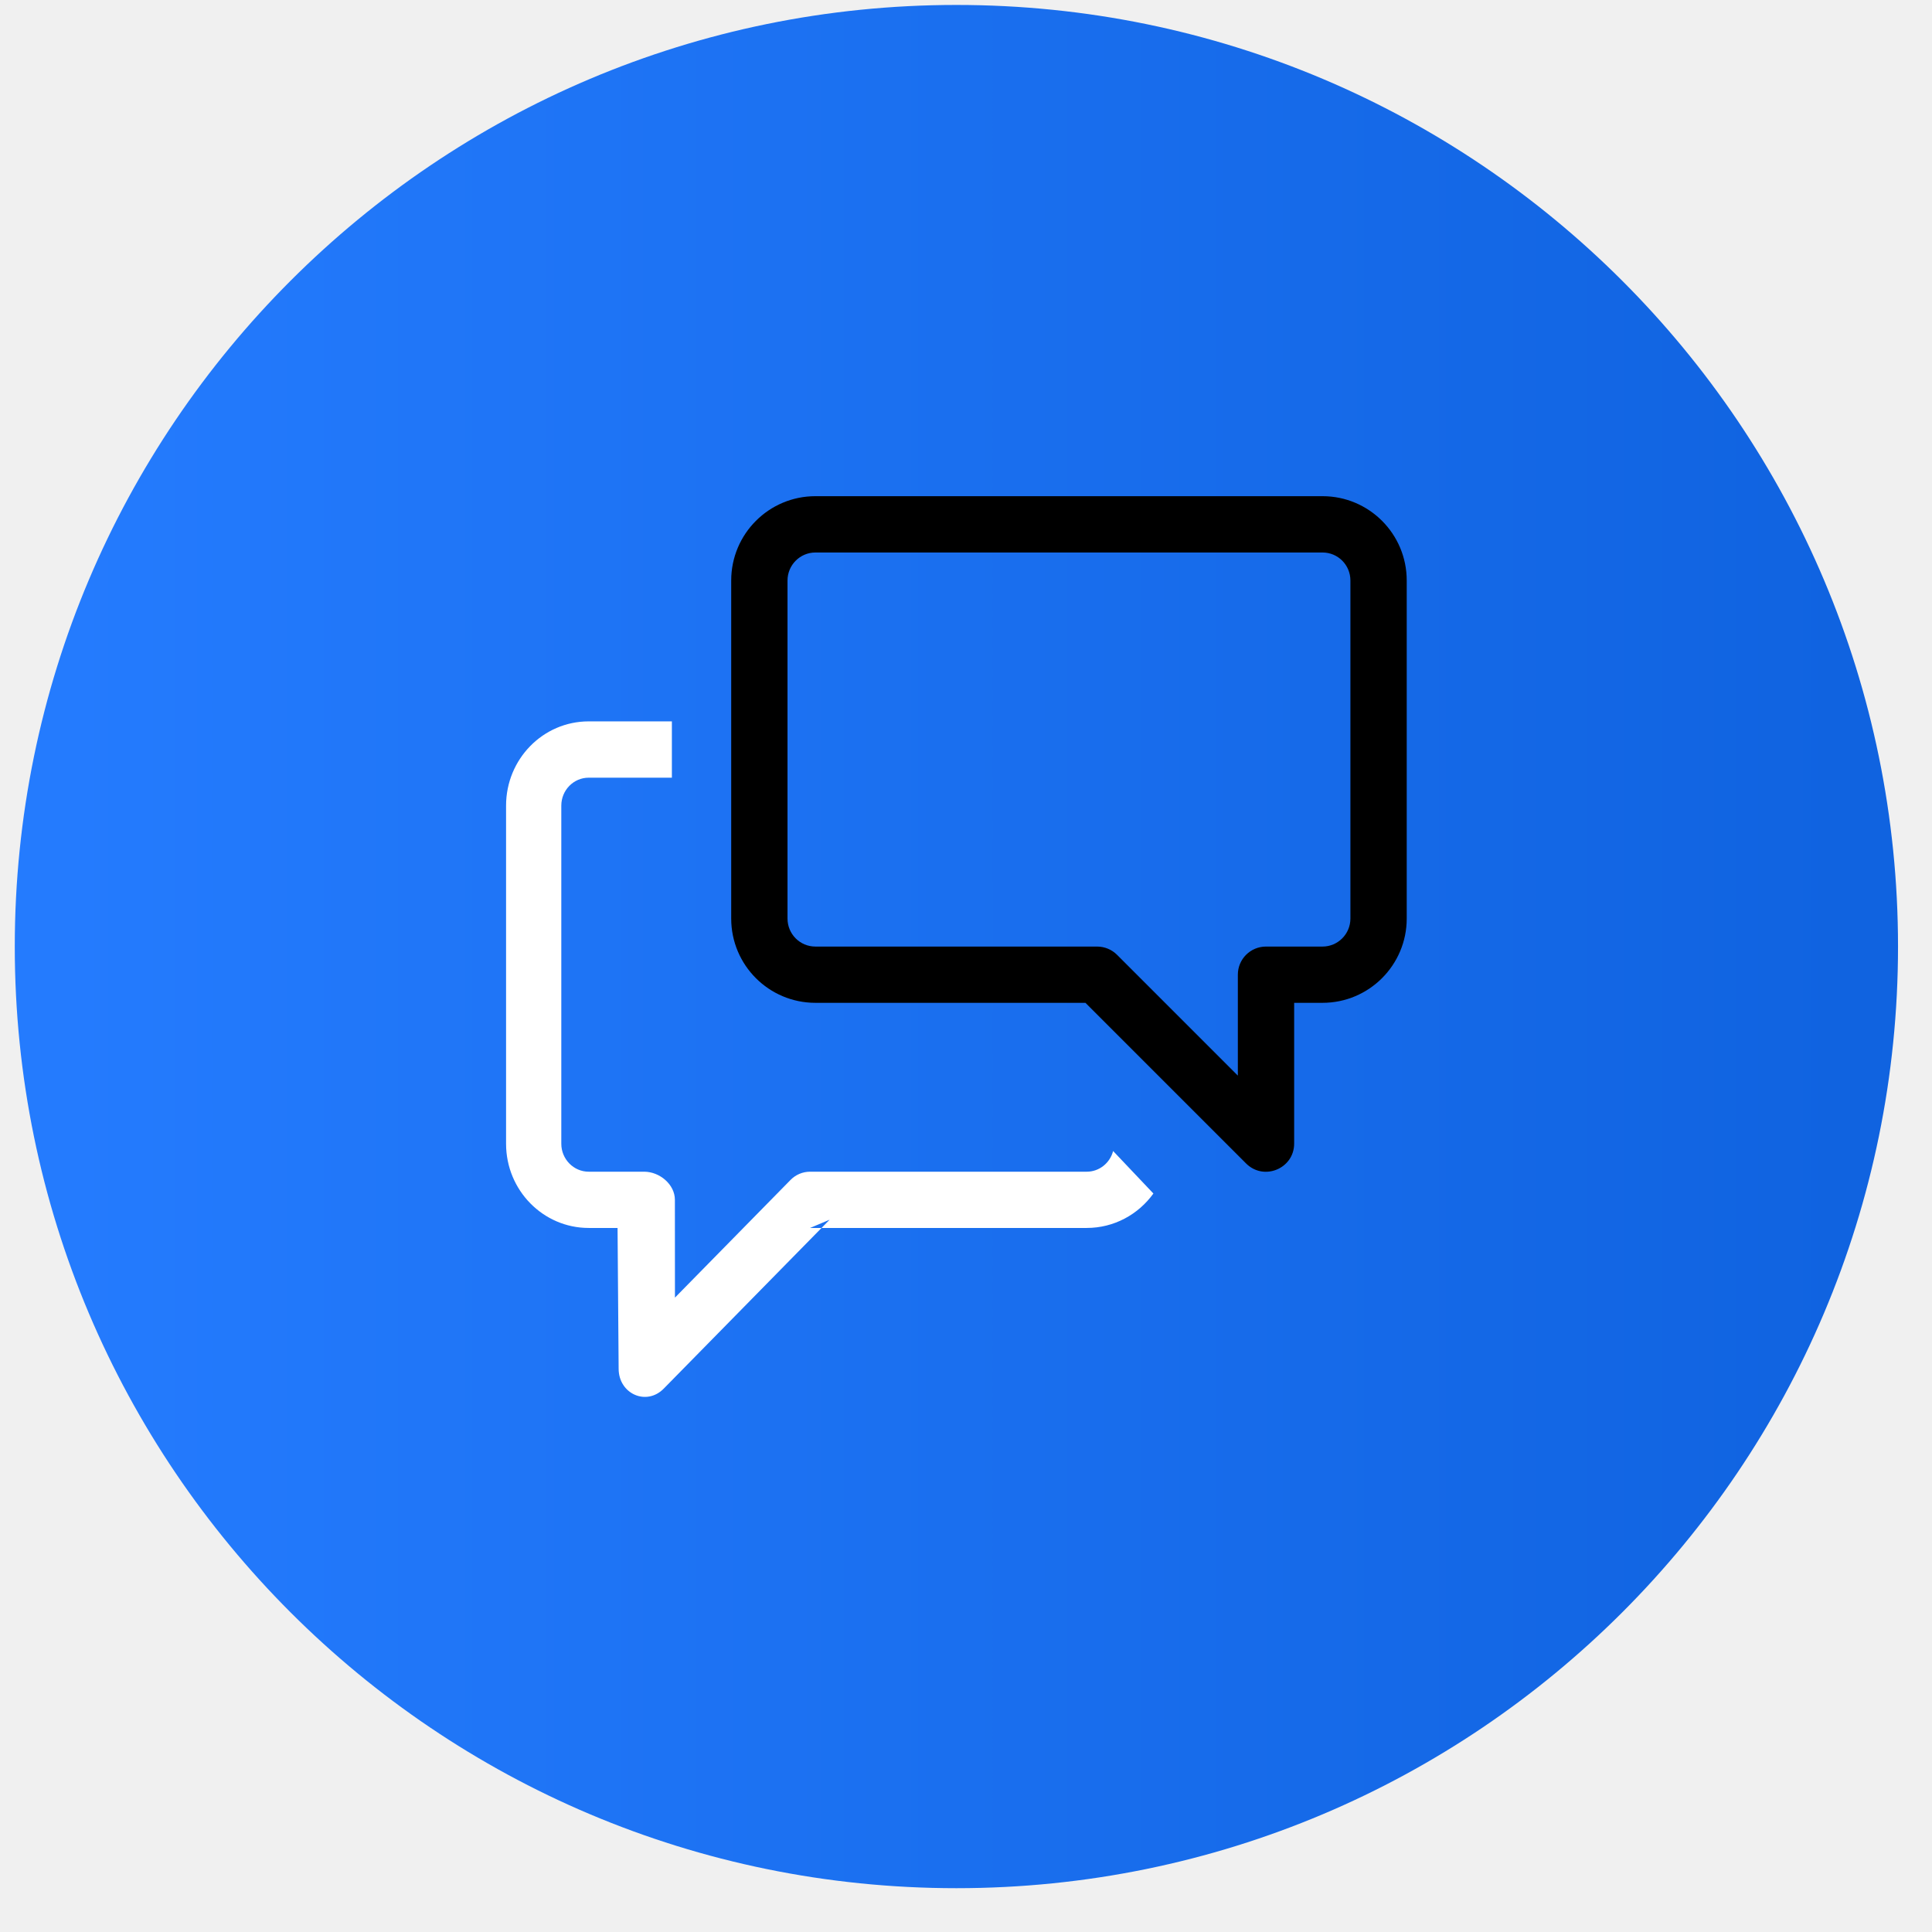
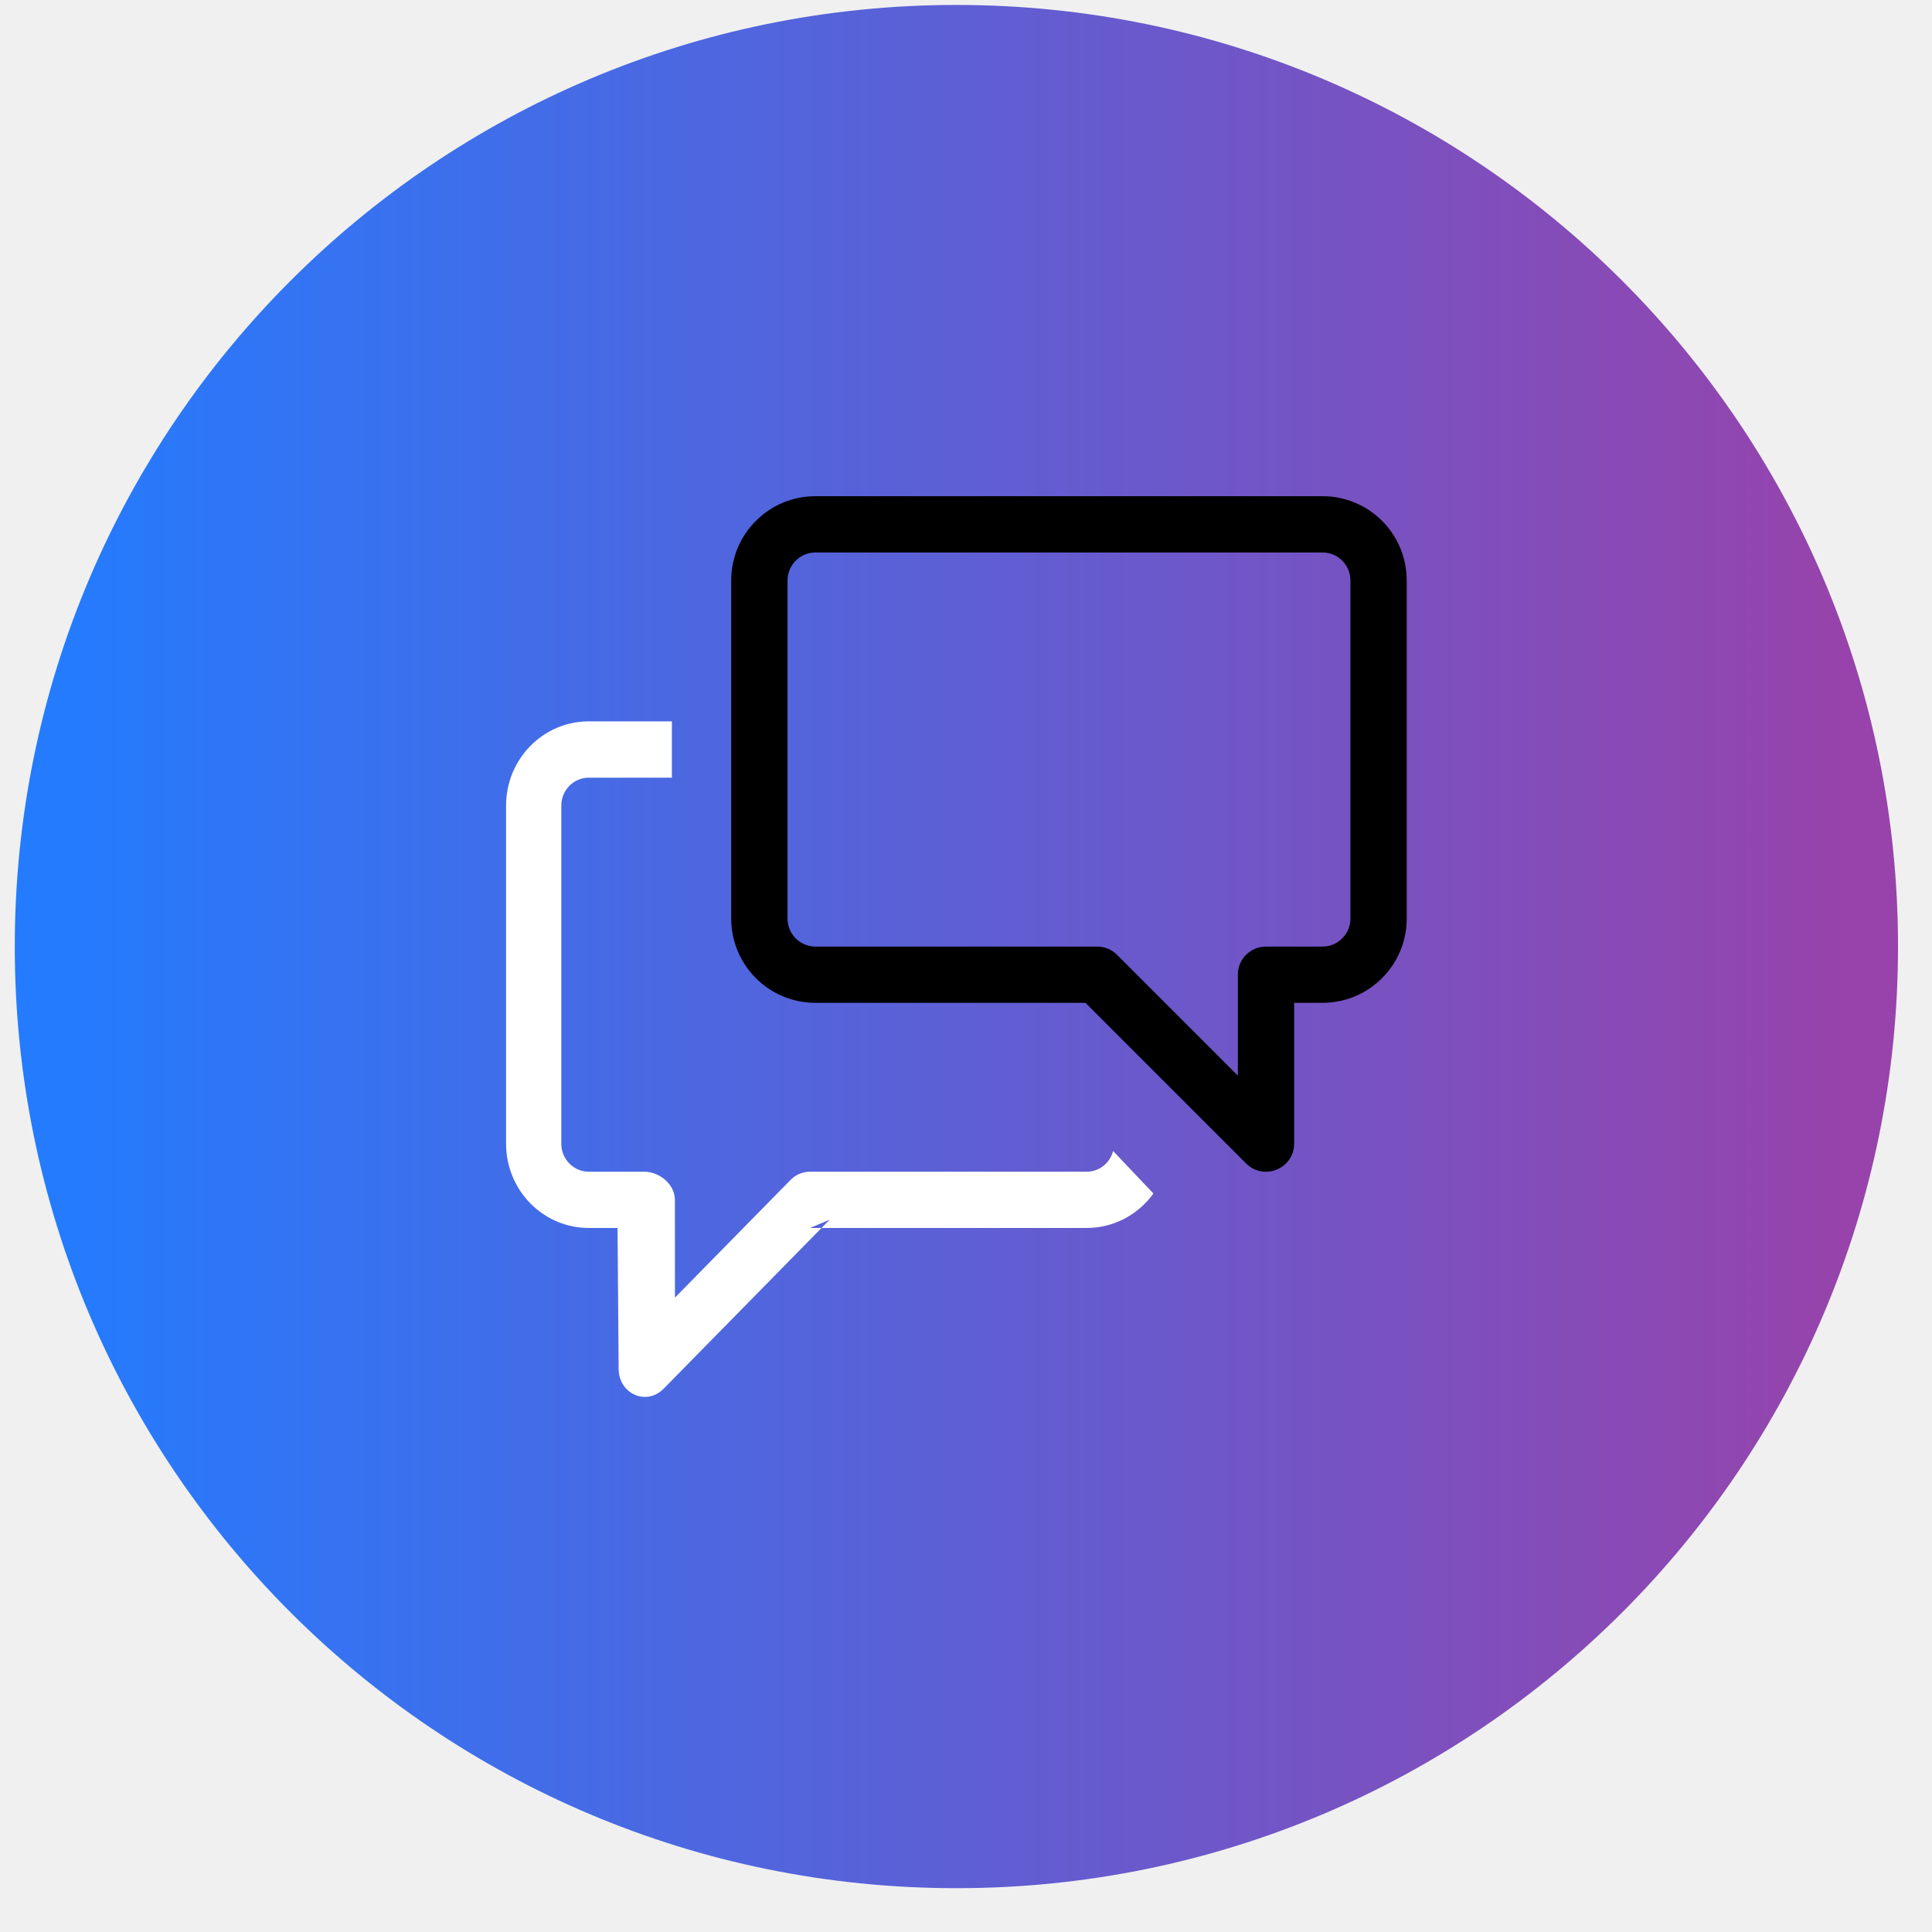
<svg xmlns="http://www.w3.org/2000/svg" width="34" height="34" viewBox="0 0 34 34" fill="none">
  <circle cx="16.831" cy="16.658" r="16.571" fill="url(#paint0_linear_3874_22699)" />
  <g clip-path="url(#clip0_3874_22699)">
    <path d="M14.35 16.658C14.078 16.658 13.859 16.438 13.859 16.165V10.216C13.859 9.944 14.079 9.723 14.35 9.723H23.274C23.546 9.723 23.765 9.943 23.765 10.216V16.165C23.765 16.437 23.545 16.658 23.274 16.658H22.279C22.006 16.658 21.784 16.879 21.784 17.153V20.125L22.63 19.775L19.658 16.803C19.565 16.71 19.439 16.658 19.307 16.658H14.35ZM18.957 17.503L21.929 20.475C22.241 20.787 22.775 20.566 22.775 20.125V17.153L22.279 17.648H23.274C24.093 17.648 24.756 16.983 24.756 16.165V10.216C24.756 9.396 24.093 8.732 23.274 8.732H14.35C13.531 8.732 12.868 9.397 12.868 10.216V16.165C12.868 16.984 13.531 17.648 14.35 17.648H19.307L18.957 17.503Z" fill="black" />
    <path fill-rule="evenodd" clip-rule="evenodd" d="M19.124 21.61H14.256L14.6 21.465L11.681 24.437C11.375 24.749 10.887 24.528 10.887 24.087L10.868 21.61H10.36C9.557 21.61 8.906 20.946 8.906 20.128V14.178C8.906 13.359 9.556 12.695 10.36 12.695H11.824V13.686H10.36C10.094 13.686 9.878 13.906 9.878 14.178V20.128C9.878 20.399 10.095 20.62 10.36 20.62H11.337C11.606 20.62 11.877 20.842 11.877 21.115L11.878 22.836L13.912 20.765C14.003 20.672 14.127 20.62 14.256 20.62H19.124C19.347 20.62 19.534 20.466 19.589 20.256L20.298 21.004C20.033 21.372 19.606 21.61 19.124 21.61Z" fill="white" />
  </g>
  <defs>
    <linearGradient id="paint0_linear_3874_22699" x1="0.26" y1="16.658" x2="33.402" y2="16.658" gradientUnits="userSpaceOnUse">
      <stop offset="0.026" stop-color="#247BFE" />
-       <stop offset="0.973" stop-color="#1063E0" />
+       <stop offset="0.973" stop-color="#9743AB" />
    </linearGradient>
    <clipPath id="clip0_3874_22699">
      <rect width="15.85" height="15.85" fill="white" transform="translate(8.90552 8.73242)" />
    </clipPath>
  </defs>
</svg>
